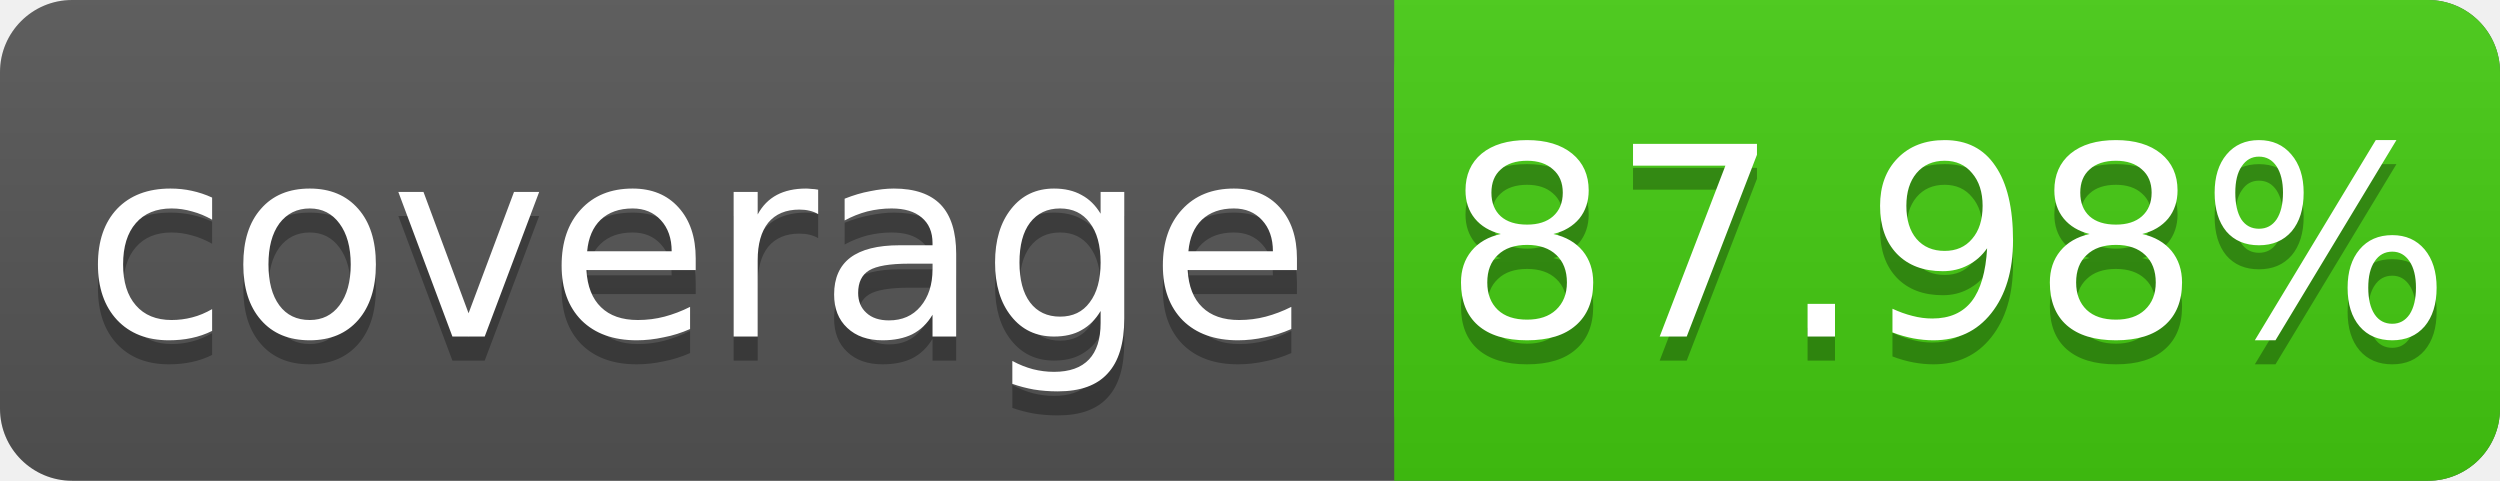
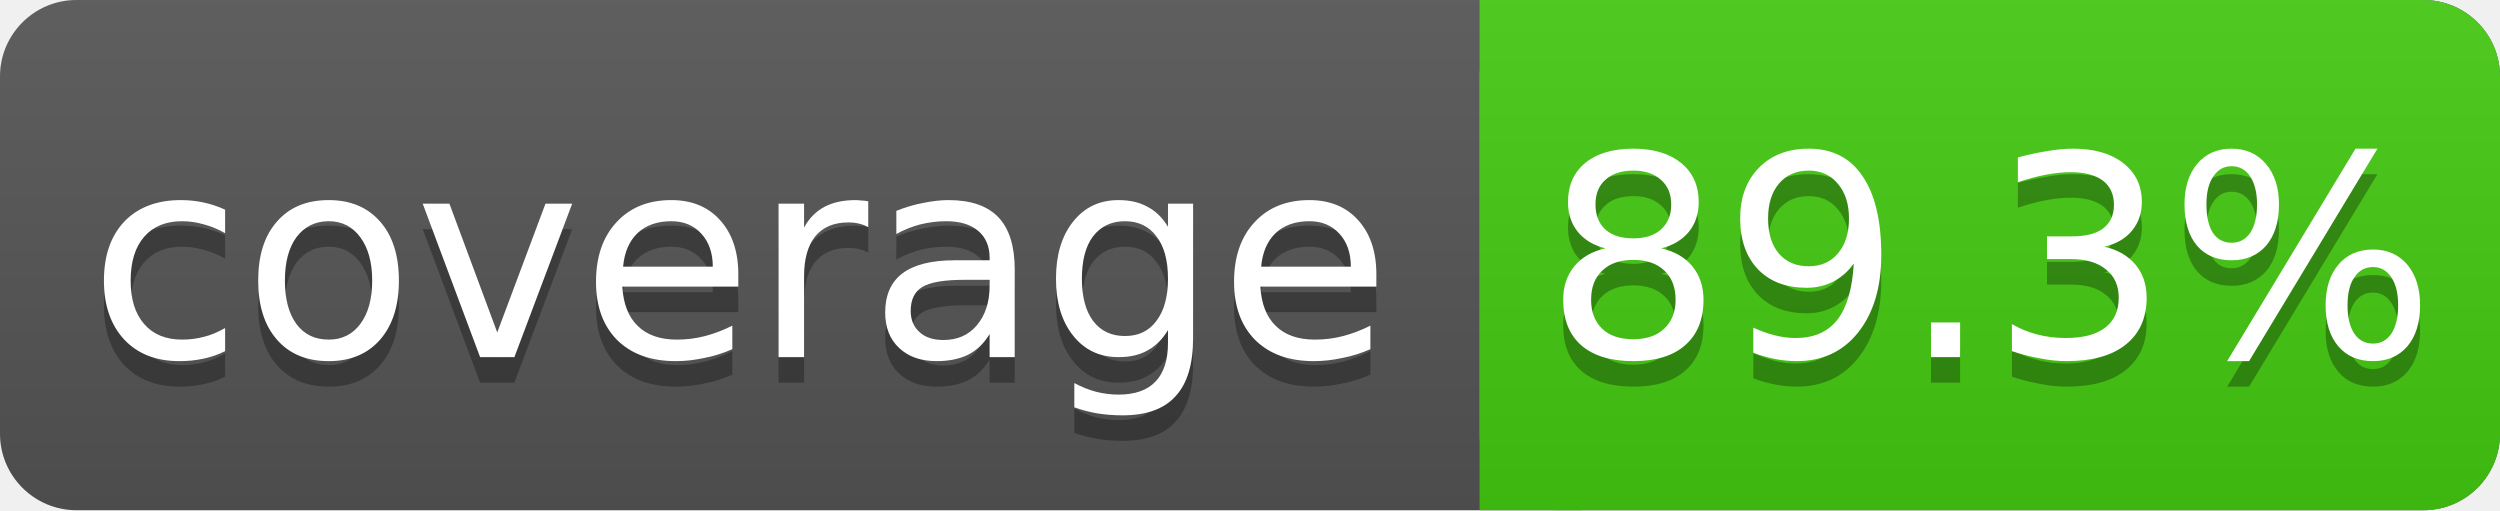
- <svg xmlns="http://www.w3.org/2000/svg" width="104" height="20">
+ <svg xmlns="http://www.w3.org/2000/svg" width="98" height="20">
  <linearGradient id="s" x2="0" y2="100%">
    <stop offset="0" stop-color="#bbb" stop-opacity=".1" />
    <stop offset="1" stop-opacity=".1" />
  </linearGradient>
-   <rect rx="3" width="104" height="20" fill="#555" />
-   <rect rx="3" x="58" width="46" height="20" fill="#4c1" />
+   <rect rx="3" width="98" height="20" fill="#555" />
+   <rect rx="3" x="58" width="40" height="20" fill="#4c1" />
  <rect x="58" width="4" height="20" fill="#4c1" />
-   <rect rx="3" width="104" height="20" fill="url(#s)" />
+   <rect rx="3" width="98" height="20" fill="url(#s)" />
  <g fill="#fff" text-anchor="middle" font-family="DejaVu Sans,Verdana,Geneva,sans-serif" font-size="11">
    <text x="29" y="15" fill="#010101" fill-opacity=".3">coverage</text>
    <text x="29" y="14">coverage</text>
-     <text x="81" y="15" fill="#010101" fill-opacity=".3">87.98%</text>
-     <text x="81" y="14">87.98%</text>
+     <text x="78" y="15" fill="#010101" fill-opacity=".3">89.3%</text>
+     <text x="78" y="14">89.3%</text>
  </g>
</svg>
